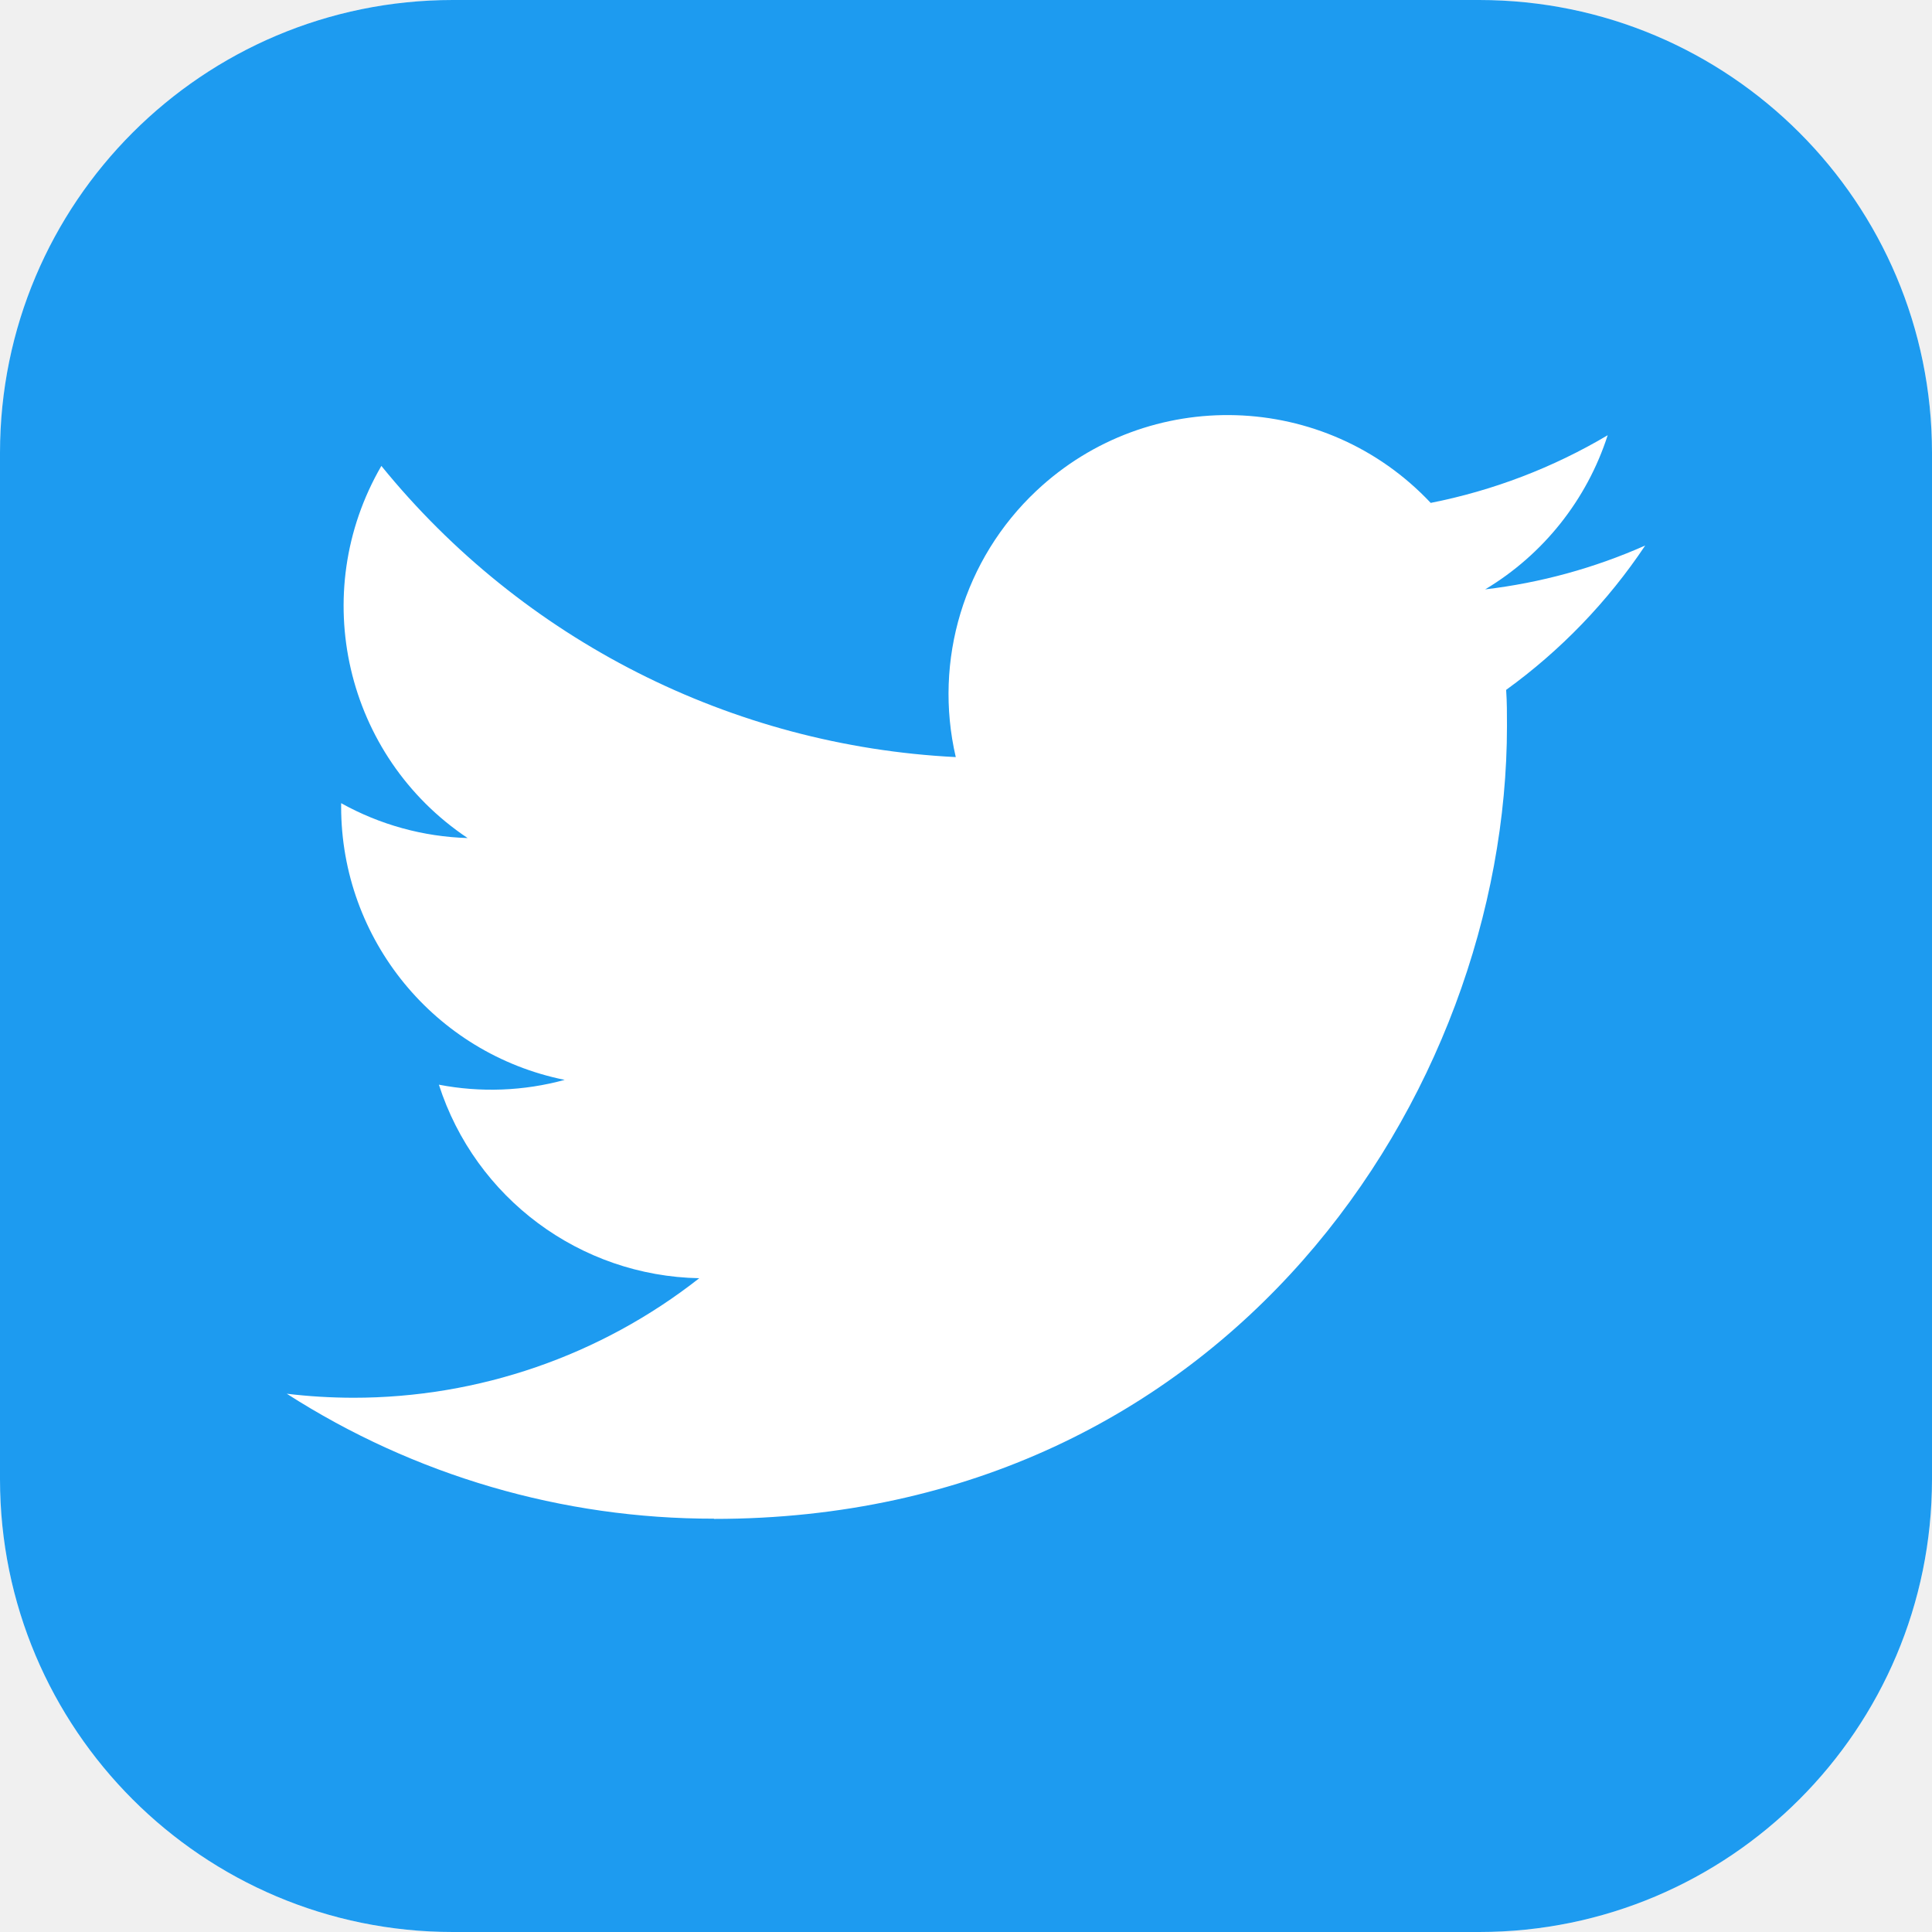
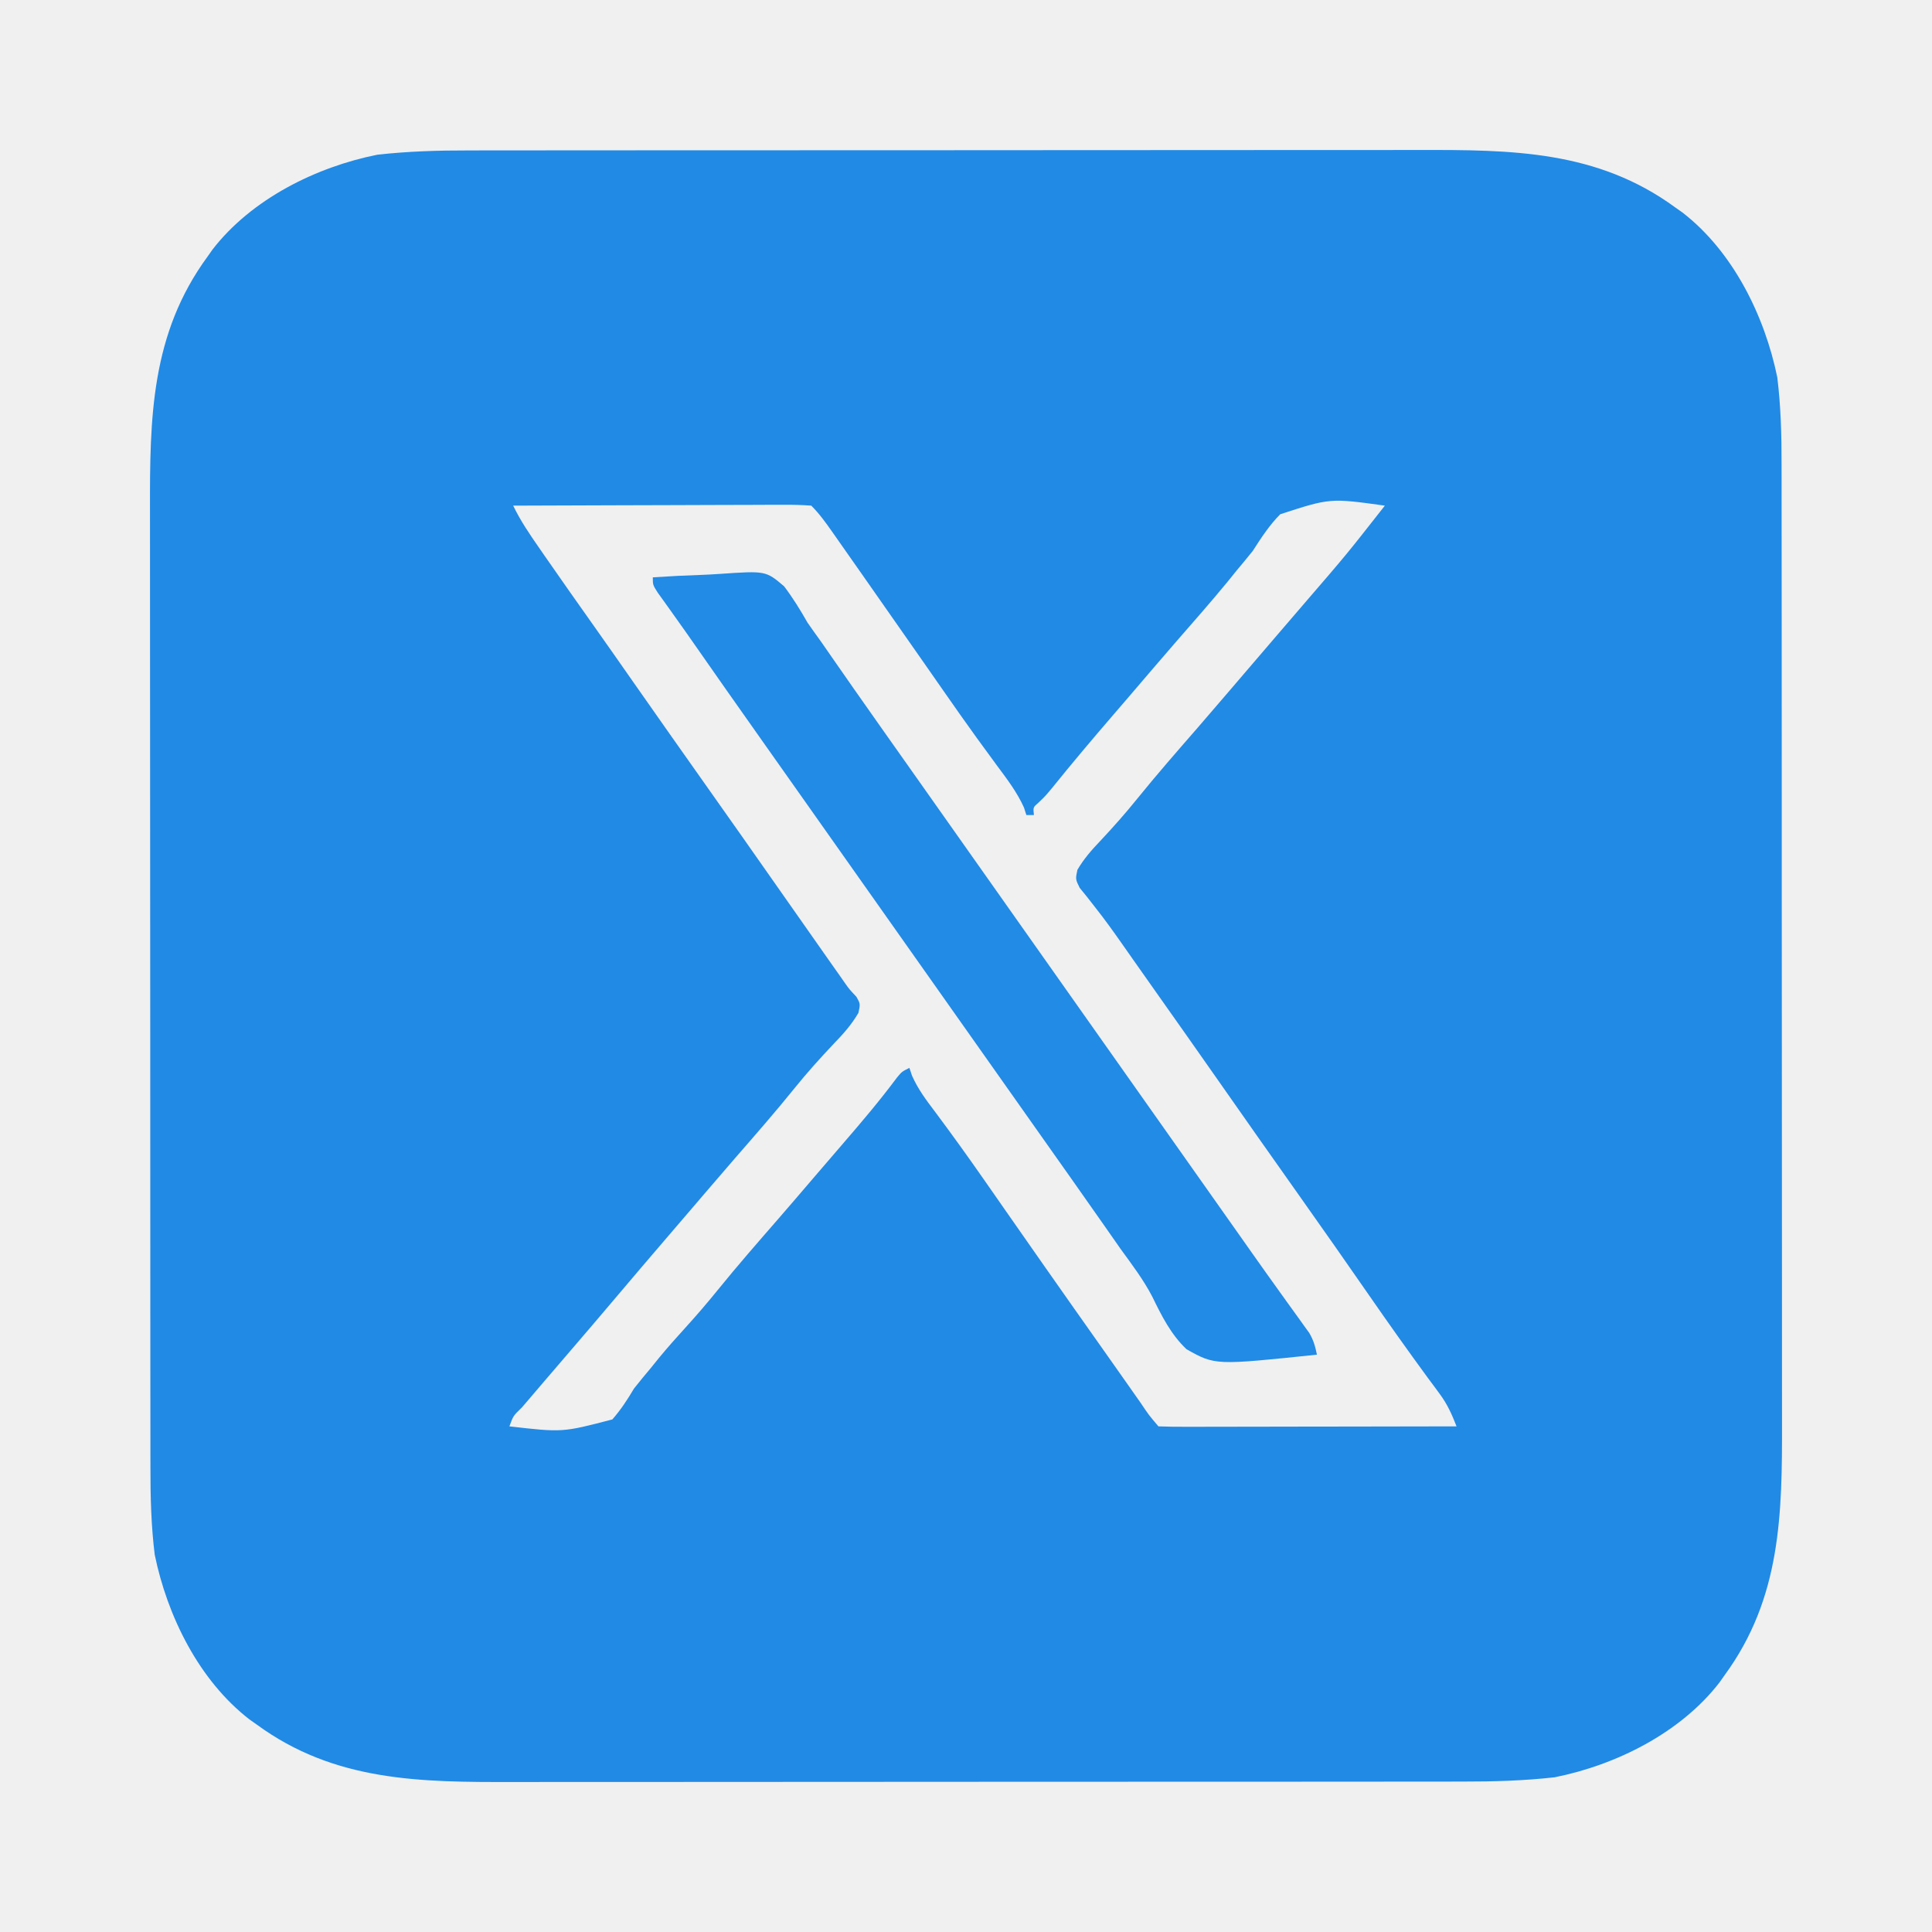
- <svg xmlns="http://www.w3.org/2000/svg" width="24" height="24" viewBox="0 0 256 256">
-   <g fill="none">
-     <rect width="256" height="256" fill="#fff" rx="60" />
-     <rect width="256" height="256" fill="#1D9BF0" rx="60" />
-     <path fill="#fff" d="M199.572 91.411c.11 1.587.11 3.174.11 4.776c0 48.797-37.148 105.075-105.075 105.075v-.03A104.54 104.54 0 0 1 38 184.677c2.918.351 5.85.526 8.79.533a74.154 74.154 0 0 0 45.864-15.839a36.976 36.976 0 0 1-34.5-25.645a36.811 36.811 0 0 0 16.672-.636c-17.228-3.481-29.623-18.618-29.623-36.198v-.468a36.705 36.705 0 0 0 16.76 4.622c-16.226-10.845-21.228-32.432-11.43-49.31a104.814 104.814 0 0 0 76.111 38.582a36.95 36.95 0 0 1 10.683-35.283c14.874-13.982 38.267-13.265 52.249 1.601a74.105 74.105 0 0 0 23.451-8.965a37.061 37.061 0 0 1-16.234 20.424A73.446 73.446 0 0 0 218 72.282a75.023 75.023 0 0 1-18.428 19.13Z" />
-   </g>
+ <svg xmlns="http://www.w3.org/2000/svg" version="1.1" width="512" height="512">
+   <path d="M0 0 C1.174 -0.002 2.349 -0.005 3.559 -0.007 C6.782 -0.012 10.006 -0.013 13.23 -0.012 C16.721 -0.011 20.212 -0.017 23.703 -0.022 C30.529 -0.03 37.355 -0.033 44.181 -0.033 C49.735 -0.034 55.289 -0.036 60.843 -0.039 C76.623 -0.048 92.403 -0.052 108.183 -0.052 C109.032 -0.052 109.881 -0.052 110.756 -0.052 C111.606 -0.052 112.456 -0.052 113.332 -0.051 C127.1 -0.051 140.868 -0.061 154.636 -0.075 C168.805 -0.089 182.975 -0.096 197.145 -0.095 C205.087 -0.095 213.029 -0.097 220.971 -0.108 C227.734 -0.117 234.496 -0.12 241.259 -0.113 C244.702 -0.11 248.145 -0.109 251.589 -0.118 C276.317 -0.17 299.029 -0.048 319.738 15.134 C320.356 15.569 320.975 16.005 321.613 16.454 C335.041 26.836 343.405 43.88 346.738 60.134 C347.692 67.875 347.883 75.567 347.871 83.358 C347.874 84.541 347.876 85.723 347.878 86.941 C347.884 90.192 347.884 93.443 347.883 96.693 C347.883 100.212 347.888 103.73 347.893 107.248 C347.901 114.129 347.904 121.011 347.905 127.892 C347.905 133.49 347.907 139.089 347.911 144.687 C347.919 160.589 347.924 176.491 347.923 192.393 C347.923 193.676 347.923 193.676 347.923 194.986 C347.923 195.843 347.923 196.7 347.923 197.583 C347.923 211.461 347.932 225.34 347.946 239.218 C347.961 253.498 347.967 267.777 347.967 282.056 C347.966 290.061 347.969 298.066 347.98 306.071 C347.989 312.888 347.991 319.705 347.984 326.522 C347.981 329.993 347.981 333.464 347.99 336.936 C348.04 361.418 347.764 383.637 332.738 404.134 C332.302 404.752 331.866 405.371 331.417 406.009 C321.068 419.395 303.971 427.89 287.738 431.134 C279.651 432.043 271.607 432.279 263.475 432.267 C261.714 432.271 261.714 432.271 259.917 432.274 C256.693 432.279 253.47 432.28 250.246 432.279 C246.755 432.279 243.264 432.284 239.773 432.289 C232.947 432.297 226.121 432.3 219.295 432.301 C213.741 432.301 208.187 432.303 202.633 432.306 C186.853 432.315 171.072 432.32 155.292 432.319 C154.443 432.319 153.594 432.319 152.719 432.319 C151.869 432.319 151.019 432.319 150.144 432.319 C136.376 432.318 122.608 432.328 108.84 432.342 C94.67 432.357 80.5 432.363 66.331 432.363 C58.389 432.362 50.447 432.365 42.505 432.376 C35.742 432.385 28.979 432.387 22.216 432.38 C18.773 432.377 15.33 432.377 11.887 432.386 C-12.842 432.437 -35.553 432.316 -56.262 417.134 C-56.881 416.698 -57.5 416.262 -58.137 415.813 C-71.566 405.431 -79.929 388.387 -83.262 372.134 C-84.217 364.393 -84.407 356.7 -84.396 348.909 C-84.398 347.727 -84.4 346.544 -84.403 345.326 C-84.408 342.075 -84.409 338.825 -84.408 335.574 C-84.407 332.056 -84.413 328.538 -84.418 325.019 C-84.426 318.138 -84.429 311.257 -84.429 304.375 C-84.43 298.777 -84.432 293.179 -84.435 287.58 C-84.444 271.678 -84.448 255.777 -84.448 239.875 C-84.448 239.019 -84.448 238.163 -84.448 237.281 C-84.448 236.425 -84.447 235.568 -84.447 234.685 C-84.447 220.806 -84.457 206.928 -84.471 193.049 C-84.485 178.77 -84.492 164.491 -84.491 150.211 C-84.491 142.206 -84.493 134.201 -84.504 126.196 C-84.513 119.379 -84.516 112.563 -84.509 105.746 C-84.506 102.274 -84.505 98.803 -84.514 95.332 C-84.565 70.85 -84.289 48.631 -69.262 28.134 C-68.609 27.206 -68.609 27.206 -67.942 26.259 C-57.593 12.873 -40.496 4.377 -24.262 1.134 C-16.175 0.225 -8.131 -0.012 0 0 Z M11.738 94.134 C13.66 98.127 16.088 101.69 18.613 105.321 C19.1 106.025 19.586 106.73 20.088 107.455 C24.541 113.882 29.052 120.268 33.57 126.649 C36.977 131.465 40.358 136.299 43.738 141.134 C50.045 150.153 56.384 159.148 62.738 168.134 C69.091 177.12 75.431 186.115 81.738 195.134 C86.289 201.641 90.848 208.144 95.425 214.634 C95.918 215.334 96.411 216.034 96.919 216.755 C97.379 217.406 97.838 218.057 98.312 218.727 C98.731 219.329 99.151 219.931 99.583 220.552 C100.804 222.284 100.804 222.284 102.695 224.29 C103.738 226.134 103.738 226.134 103.242 228.532 C101.425 231.674 99.184 234.171 96.675 236.759 C93.095 240.554 89.639 244.38 86.363 248.446 C81.199 254.853 75.786 261.032 70.384 267.237 C67.801 270.212 65.237 273.203 62.675 276.196 C62.185 276.769 61.695 277.342 61.19 277.932 C60.202 279.086 59.214 280.241 58.226 281.395 C56.721 283.153 55.214 284.909 53.706 286.665 C48.408 292.837 43.13 299.024 37.882 305.239 C34.519 309.22 31.132 313.18 27.738 317.134 C25.737 319.466 23.737 321.8 21.738 324.134 C21.21 324.749 20.682 325.365 20.138 325.999 C18.585 327.813 17.036 329.629 15.488 331.446 C14.77 332.282 14.77 332.282 14.039 333.136 C11.745 335.351 11.745 335.351 10.738 338.134 C24.809 339.747 24.809 339.747 38.019 336.294 C40.278 333.703 41.991 331.092 43.738 328.134 C45.21 326.278 46.711 324.445 48.238 322.634 C49.351 321.257 49.351 321.257 50.488 319.852 C52.673 317.212 54.929 314.666 57.238 312.134 C60.261 308.814 63.163 305.436 65.988 301.946 C71.203 295.507 76.651 289.279 82.091 283.03 C85.171 279.483 88.224 275.914 91.277 272.345 C93.814 269.378 96.356 266.415 98.91 263.462 C103.918 257.66 108.858 251.865 113.433 245.708 C114.738 244.134 114.738 244.134 116.738 243.134 C116.97 243.823 117.202 244.513 117.441 245.224 C119.013 248.752 121.164 251.642 123.488 254.696 C127.947 260.667 132.288 266.708 136.55 272.821 C137.137 273.662 137.724 274.503 138.328 275.37 C139.529 277.093 140.73 278.816 141.931 280.54 C144.902 284.805 147.882 289.063 150.863 293.321 C151.444 294.151 152.025 294.982 152.623 295.837 C157.803 303.234 163.008 310.613 168.222 317.987 C169.856 320.301 171.487 322.617 173.117 324.934 C173.67 325.721 174.224 326.507 174.794 327.317 C175.861 328.833 176.928 330.35 177.994 331.867 C180.191 335.143 180.191 335.143 182.738 338.134 C185.202 338.229 187.638 338.259 190.103 338.247 C191.259 338.247 191.259 338.247 192.439 338.248 C194.998 338.247 197.557 338.239 200.117 338.231 C201.886 338.23 203.656 338.228 205.426 338.227 C210.093 338.223 214.761 338.213 219.428 338.202 C224.187 338.192 228.946 338.188 233.705 338.183 C243.049 338.172 252.393 338.155 261.738 338.134 C260.5 334.952 259.3 332.259 257.261 329.517 C256.764 328.839 256.266 328.162 255.753 327.464 C255.212 326.736 254.67 326.008 254.113 325.259 C248.863 318.1 243.73 310.87 238.675 303.571 C232.548 294.733 226.379 285.926 220.165 277.149 C212.73 266.648 205.327 256.126 197.954 245.582 C192.732 238.118 187.482 230.675 182.223 223.237 C180.682 221.054 179.143 218.87 177.605 216.684 C176.828 215.582 176.828 215.582 176.036 214.458 C175.017 213.011 174.001 211.562 172.987 210.112 C170.768 206.951 168.53 203.829 166.136 200.798 C165.386 199.836 164.636 198.874 163.863 197.884 C163.205 197.074 162.548 196.265 161.871 195.431 C160.738 193.134 160.738 193.134 161.257 190.657 C162.982 187.717 164.947 185.476 167.3 183.009 C170.684 179.4 173.945 175.737 177.05 171.884 C182.24 165.461 187.67 159.257 193.091 153.03 C195.674 150.055 198.238 147.064 200.8 144.071 C201.291 143.498 201.782 142.924 202.288 142.334 C203.277 141.178 204.265 140.023 205.254 138.868 C207.247 136.539 209.241 134.212 211.236 131.885 C212.235 130.72 213.233 129.555 214.231 128.39 C216.765 125.433 219.301 122.478 221.843 119.528 C232.587 107.072 232.587 107.072 242.738 94.134 C228.234 92.118 228.234 92.118 215.011 96.419 C212.115 99.335 209.956 102.688 207.738 106.134 C206.301 107.922 204.843 109.694 203.363 111.446 C202.64 112.343 201.916 113.241 201.171 114.165 C196.696 119.625 192.019 124.913 187.384 130.237 C183.309 134.932 179.276 139.663 175.235 144.387 C173.705 146.172 172.171 147.954 170.636 149.735 C165.19 156.061 159.813 162.424 154.578 168.927 C152.738 171.134 152.738 171.134 150.992 172.809 C149.509 174.072 149.509 174.072 149.738 176.134 C149.078 176.134 148.418 176.134 147.738 176.134 C147.526 175.475 147.315 174.816 147.097 174.138 C145.243 170.039 142.662 166.672 139.988 163.071 C138.803 161.454 137.619 159.835 136.437 158.216 C135.825 157.379 135.213 156.542 134.583 155.679 C131.606 151.573 128.701 147.418 125.8 143.259 C125.221 142.429 124.642 141.6 124.046 140.746 C122.868 139.057 121.69 137.368 120.513 135.679 C115.834 128.969 111.141 122.269 106.446 115.571 C105.294 113.927 104.142 112.283 102.991 110.638 C101.325 108.26 99.657 105.884 97.988 103.509 C97.486 102.792 96.985 102.075 96.468 101.336 C94.669 98.781 92.952 96.348 90.738 94.134 C88.208 93.946 85.789 93.882 83.259 93.907 C82.103 93.906 82.103 93.906 80.923 93.906 C78.369 93.907 75.815 93.923 73.261 93.938 C71.493 93.942 69.725 93.945 67.956 93.947 C63.297 93.955 58.638 93.974 53.979 93.996 C49.227 94.017 44.474 94.026 39.722 94.036 C30.394 94.058 21.066 94.092 11.738 94.134 Z " fill="#218AE5" transform="translate(124.2623,39.86629)" />
+   <path d="M0 0 C4.392 -0.299 8.778 -0.515 13.177 -0.659 C14.669 -0.719 16.16 -0.801 17.649 -0.905 C29.946 -1.746 29.946 -1.746 34.804 2.384 C37.14 5.481 39.084 8.629 41 12 C42.155 13.663 43.326 15.314 44.52 16.949 C45.619 18.527 46.717 20.107 47.812 21.688 C49.024 23.427 50.237 25.167 51.449 26.906 C52.343 28.19 52.343 28.19 53.255 29.5 C55.865 33.239 58.493 36.964 61.125 40.688 C61.612 41.377 62.099 42.066 62.601 42.776 C63.578 44.159 64.555 45.541 65.532 46.923 C68.023 50.448 70.511 53.974 73 57.5 C74 58.917 75 60.333 76 61.75 C102 98.583 128 135.417 154 172.25 C154.496 172.952 154.992 173.655 155.503 174.378 C156.495 175.784 157.486 177.19 158.476 178.596 C161.094 182.314 163.729 186.018 166.387 189.707 C166.939 190.478 167.491 191.249 168.061 192.043 C169.121 193.522 170.186 194.997 171.256 196.469 C171.732 197.135 172.208 197.802 172.699 198.488 C173.12 199.071 173.541 199.654 173.975 200.255 C175.089 202.152 175.57 203.853 176 206 C149.014 208.822 149.014 208.822 141.434 204.556 C137.293 200.628 134.847 195.722 132.371 190.639 C130.012 186.097 126.94 182.07 123.938 177.938 C122.758 176.255 121.582 174.57 120.41 172.883 C117.247 168.349 114.065 163.828 110.875 159.312 C110.388 158.623 109.9 157.933 109.398 157.222 C108.421 155.84 107.445 154.459 106.468 153.077 C103.977 149.552 101.489 146.026 99 142.5 C98 141.083 97 139.667 96 138.25 C69 100 69 100 42 61.75 C41.505 61.049 41.01 60.348 40.5 59.626 C39.499 58.207 38.497 56.788 37.496 55.368 C35.022 51.863 32.547 48.359 30.07 44.855 C22.915 34.731 15.785 24.59 8.697 14.418 C7.483 12.688 6.258 10.966 5.026 9.25 C4.384 8.351 3.743 7.453 3.082 6.527 C2.493 5.709 1.903 4.89 1.296 4.047 C0 2 0 2 0 0 Z " fill="#218BE6" transform="translate(173,153)" />
</svg>
